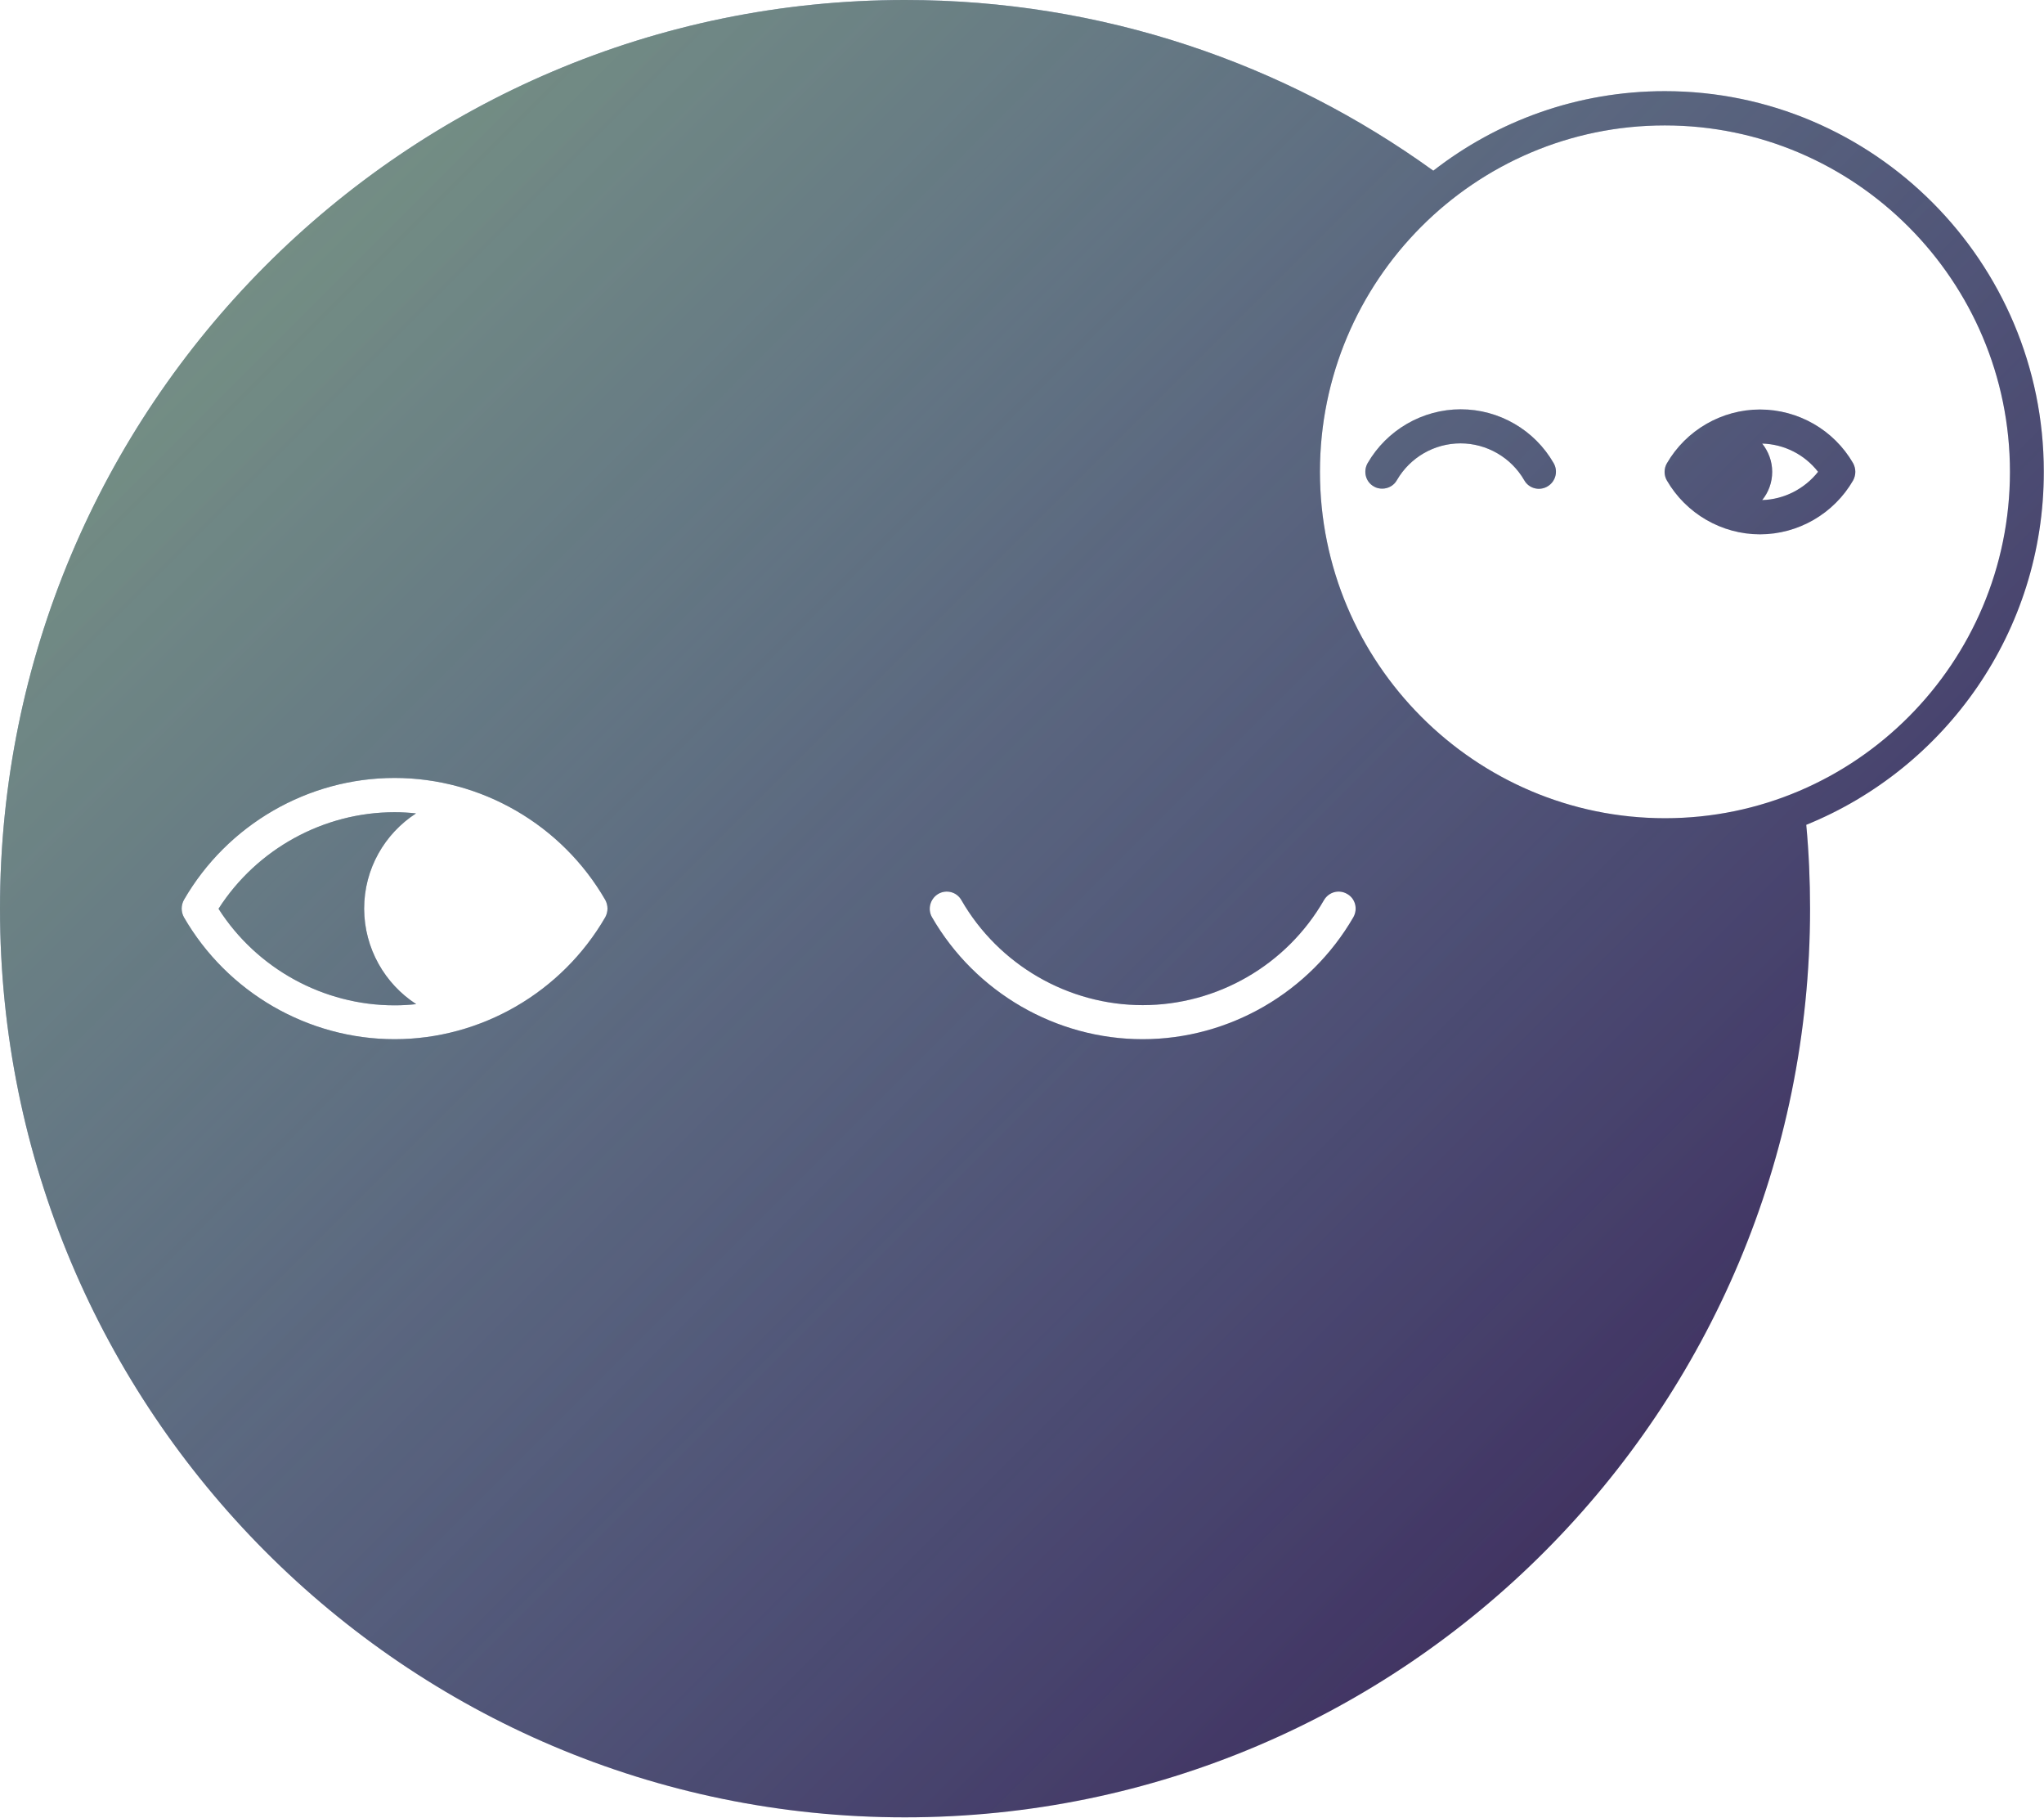
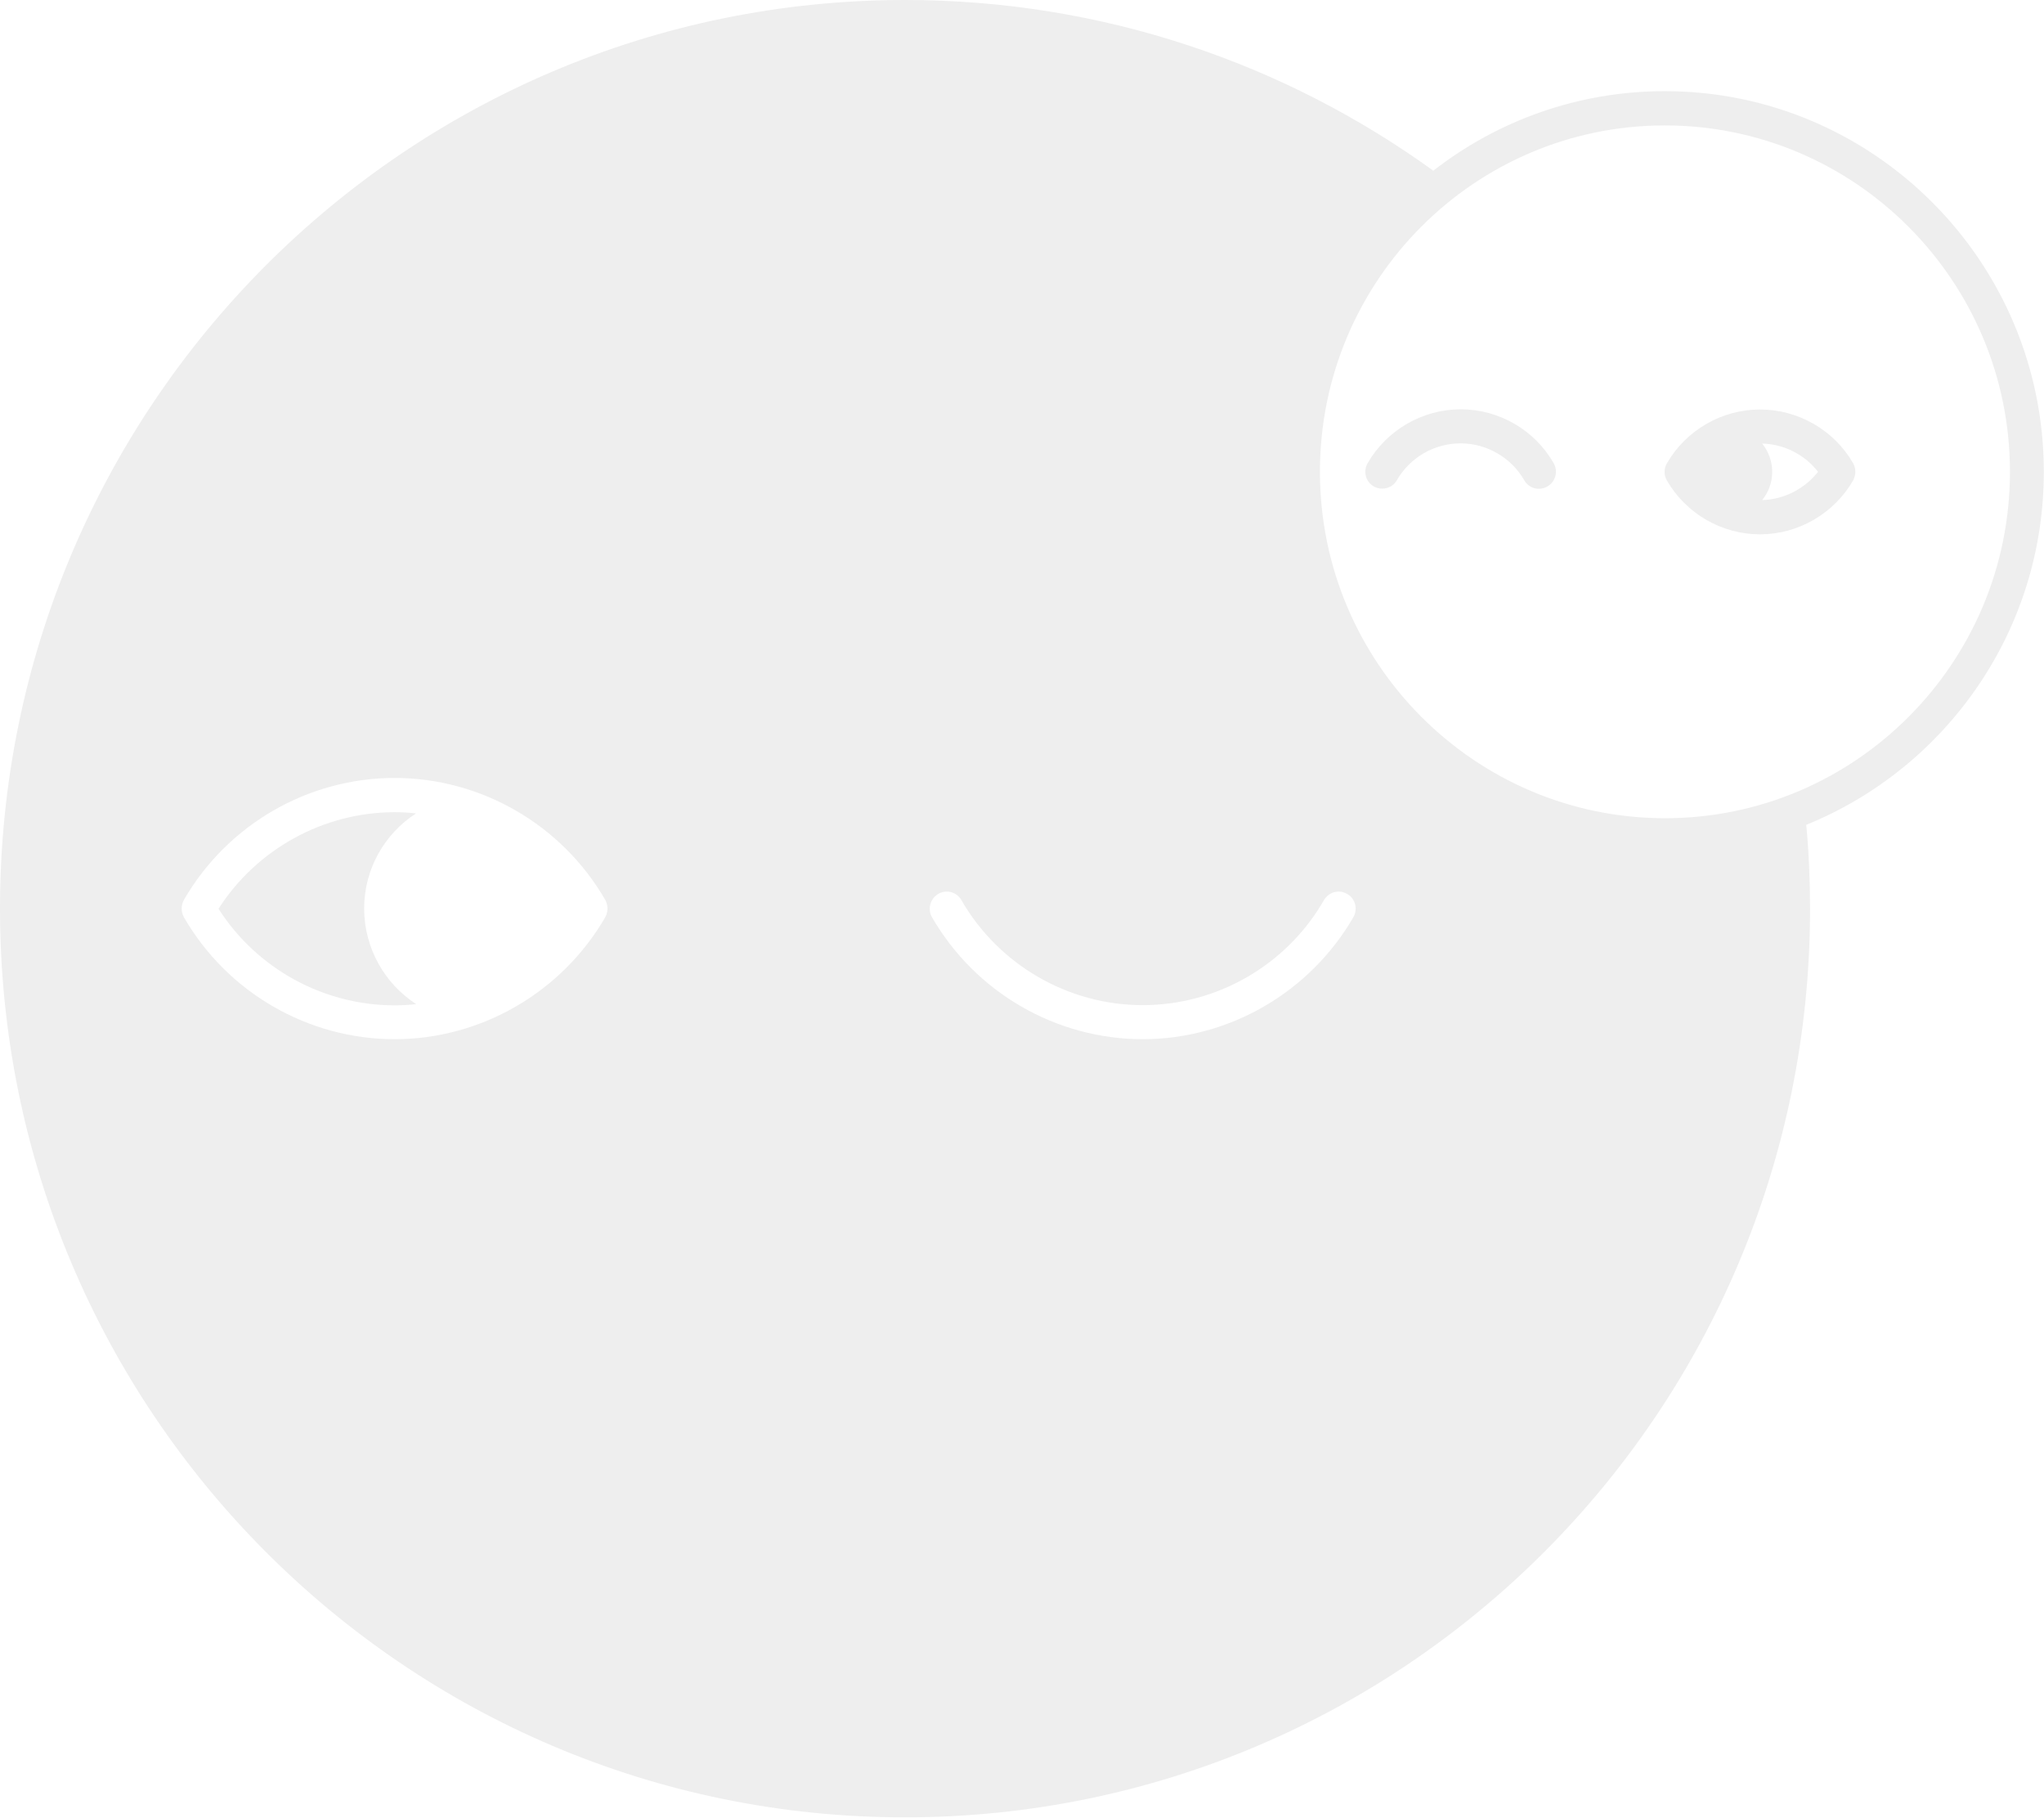
<svg xmlns="http://www.w3.org/2000/svg" viewBox="0 0 1020.5 907.1">
-   <defs />
-   <linearGradient id="a" x1="1023.356" x2="42.262" y1="912.423" y2="-68.671" gradientUnits="userSpaceOnUse">
-     <stop offset="0" stop-color="#38194a" />
-     <stop offset="1" stop-color="#0c4586" />
-   </linearGradient>
-   <path fill="url(#a)" d="M207.8 501.2c-3.6.4-7.1.6-10.8.6-35.5 0-68.8-18.3-87.9-48.2 19.1-29.8 52.4-48.2 87.9-48.2 3.6 0 7.2.2 10.7.6-15.6 10.1-25.9 27.6-25.9 47.6.1 19.9 10.4 37.5 26 47.6zm521.5-296.9c-19.1 0-36.9 10.3-46.5 26.9-2.3 4.1-1 9.3 3.1 11.6 1.3.8 2.8 1.1 4.2 1.1 2.9 0 5.8-1.5 7.3-4.2 6.6-11.4 18.7-18.4 31.8-18.4 13.1 0 25.3 7.1 31.8 18.4 2.3 4.1 7.5 5.5 11.6 3.1s5.4-7.6 3.1-11.6c-9.5-16.6-27.3-26.9-46.4-26.9zm172.5 207.4c1.3 13.8 1.9 27.8 1.9 41.9 0 250.5-202.3 453.5-451.9 453.5C202.3 907.1 0 704 0 453.5 0 203.1 202.3 0 451.9 0c98.4 0 189.5 31.6 263.7 85.2 32-24.9 72.1-39.7 115.6-39.7 104.3 0 189.2 85.2 189.2 189.9.1 79.8-49.1 148.1-118.6 176.3zm-598.5 41.8c0-1.5-.4-3-1.1-4.3-21.7-37.6-62-60.9-105.2-60.9s-83.5 23.3-105.2 60.9c-.7 1.3-1.1 2.8-1.1 4.3s.4 3 1.1 4.3c21.7 37.6 62 60.9 105.2 60.9s83.5-23.4 105.2-60.9c.7-1.3 1.1-2.8 1.1-4.3zm369.3-7.3c-4.1-2.4-9.2-1-11.6 3.1-18.6 32.4-53.3 52.4-90.5 52.4s-71.9-20.1-90.5-52.4c-2.3-4.1-7.5-5.5-11.6-3.1-4 2.4-5.4 7.6-3.1 11.6 21.7 37.6 62 60.9 105.2 60.9s83.5-23.4 105.2-60.9c2.3-4.1 1-9.3-3.1-11.6zm330.9-210.7c0-95.3-77.3-172.9-172.3-172.9S659 140.1 659 235.5c0 95.3 77.3 172.9 172.3 172.9s172.2-77.6 172.2-172.9zm-78.3-4.3c.7 1.3 1.1 2.8 1.1 4.3s-.4 3-1.1 4.3c-9.6 16.6-27.4 26.9-46.5 26.9s-36.9-10.3-46.5-26.9c-1.5-2.6-1.5-5.9 0-8.5 9.6-16.6 27.4-26.9 46.5-26.9s36.9 10.2 46.5 26.8zm-17.5 4.3c-6.7-8.6-16.9-13.8-27.9-14.1 3.1 3.9 5 8.8 5 14.1 0 5.4-1.9 10.3-5 14.1 10.9-.3 21.2-5.6 27.9-14.1z" />
-   <linearGradient id="b" x1="-170.228" x2="994.891" y1="-281.161" y2="883.958" gradientUnits="userSpaceOnUse">
-     <stop offset="0" stop-color="#fcff5b" />
-     <stop offset="1" stop-color="#fff9ff" stop-opacity="0" />
-   </linearGradient>
-   <path fill="url(#b)" d="M207.8 501.2c-3.6.4-7.1.6-10.8.6-35.5 0-68.8-18.3-87.9-48.2 19.1-29.8 52.4-48.2 87.9-48.2 3.6 0 7.2.2 10.7.6-15.6 10.1-25.9 27.6-25.9 47.6.1 19.9 10.4 37.5 26 47.6zm521.5-296.9c-19.1 0-36.9 10.3-46.5 26.9-2.3 4.1-1 9.3 3.1 11.6 1.3.8 2.8 1.1 4.2 1.1 2.9 0 5.8-1.5 7.3-4.2 6.6-11.4 18.7-18.4 31.8-18.4 13.1 0 25.3 7.1 31.8 18.4 2.3 4.1 7.5 5.5 11.6 3.1s5.4-7.6 3.1-11.6c-9.5-16.6-27.3-26.9-46.4-26.9zm172.5 207.4c1.3 13.8 1.9 27.8 1.9 41.9 0 250.5-202.3 453.5-451.9 453.5C202.3 907.1 0 704 0 453.5 0 203.1 202.3 0 451.9 0c98.4 0 189.5 31.6 263.7 85.2 32-24.9 72.1-39.7 115.6-39.7 104.3 0 189.2 85.2 189.2 189.9.1 79.8-49.1 148.1-118.6 176.3zm-598.5 41.8c0-1.5-.4-3-1.1-4.3-21.7-37.6-62-60.9-105.2-60.9s-83.5 23.3-105.2 60.9c-.7 1.3-1.1 2.8-1.1 4.3s.4 3 1.1 4.3c21.7 37.6 62 60.9 105.2 60.9s83.5-23.4 105.2-60.9c.7-1.3 1.1-2.8 1.1-4.3zm369.3-7.3c-4.1-2.4-9.2-1-11.6 3.1-18.6 32.4-53.3 52.4-90.5 52.4s-71.9-20.1-90.5-52.4c-2.3-4.1-7.5-5.5-11.6-3.1-4 2.4-5.4 7.6-3.1 11.6 21.7 37.6 62 60.9 105.2 60.9s83.5-23.4 105.2-60.9c2.3-4.1 1-9.3-3.1-11.6zm330.9-210.7c0-95.3-77.3-172.9-172.3-172.9S659 140.1 659 235.5c0 95.3 77.3 172.9 172.3 172.9s172.2-77.6 172.2-172.9zm-78.3-4.3c.7 1.3 1.1 2.8 1.1 4.3s-.4 3-1.1 4.3c-9.6 16.6-27.4 26.9-46.5 26.9s-36.9-10.3-46.5-26.9c-1.5-2.6-1.5-5.9 0-8.5 9.6-16.6 27.4-26.9 46.5-26.9s36.9 10.2 46.5 26.8zm-17.5 4.3c-6.7-8.6-16.9-13.8-27.9-14.1 3.1 3.9 5 8.8 5 14.1 0 5.4-1.9 10.3-5 14.1 10.9-.3 21.2-5.6 27.9-14.1z" opacity=".6" />
+   <path fill="#EEE" d="M207.8 501.2c-3.6.4-7.1.6-10.8.6-35.5 0-68.8-18.3-87.9-48.2 19.1-29.8 52.4-48.2 87.9-48.2 3.6 0 7.2.2 10.7.6-15.6 10.1-25.9 27.6-25.9 47.6.1 19.9 10.4 37.5 26 47.6zm521.5-296.9c-19.1 0-36.9 10.3-46.5 26.9-2.3 4.1-1 9.3 3.1 11.6 1.3.8 2.8 1.1 4.2 1.1 2.9 0 5.8-1.5 7.3-4.2 6.6-11.4 18.7-18.4 31.8-18.4 13.1 0 25.3 7.1 31.8 18.4 2.3 4.1 7.5 5.5 11.6 3.1s5.4-7.6 3.1-11.6c-9.5-16.6-27.3-26.9-46.4-26.9zm172.5 207.4c1.3 13.8 1.9 27.8 1.9 41.9 0 250.5-202.3 453.5-451.9 453.5C202.3 907.1 0 704 0 453.5 0 203.1 202.3 0 451.9 0c98.4 0 189.5 31.6 263.7 85.2 32-24.9 72.1-39.7 115.6-39.7 104.3 0 189.2 85.2 189.2 189.9.1 79.8-49.1 148.1-118.6 176.3zm-598.5 41.8c0-1.5-.4-3-1.1-4.3-21.7-37.6-62-60.9-105.2-60.9s-83.5 23.3-105.2 60.9c-.7 1.3-1.1 2.8-1.1 4.3s.4 3 1.1 4.3c21.7 37.6 62 60.9 105.2 60.9s83.5-23.4 105.2-60.9c.7-1.3 1.1-2.8 1.1-4.3zm369.3-7.3c-4.1-2.4-9.2-1-11.6 3.1-18.6 32.4-53.3 52.4-90.5 52.4s-71.9-20.1-90.5-52.4c-2.3-4.1-7.5-5.5-11.6-3.1-4 2.4-5.4 7.6-3.1 11.6 21.7 37.6 62 60.9 105.2 60.9s83.5-23.4 105.2-60.9c2.3-4.1 1-9.3-3.1-11.6zm330.9-210.7c0-95.3-77.3-172.9-172.3-172.9S659 140.1 659 235.5c0 95.3 77.3 172.9 172.3 172.9s172.2-77.6 172.2-172.9zm-78.3-4.3c.7 1.3 1.1 2.8 1.1 4.3s-.4 3-1.1 4.3c-9.6 16.6-27.4 26.9-46.5 26.9s-36.9-10.3-46.5-26.9c-1.5-2.6-1.5-5.9 0-8.5 9.6-16.6 27.4-26.9 46.5-26.9s36.9 10.2 46.5 26.8zm-17.5 4.3c-6.7-8.6-16.9-13.8-27.9-14.1 3.1 3.9 5 8.8 5 14.1 0 5.4-1.9 10.3-5 14.1 10.9-.3 21.2-5.6 27.9-14.1z" />
</svg>
